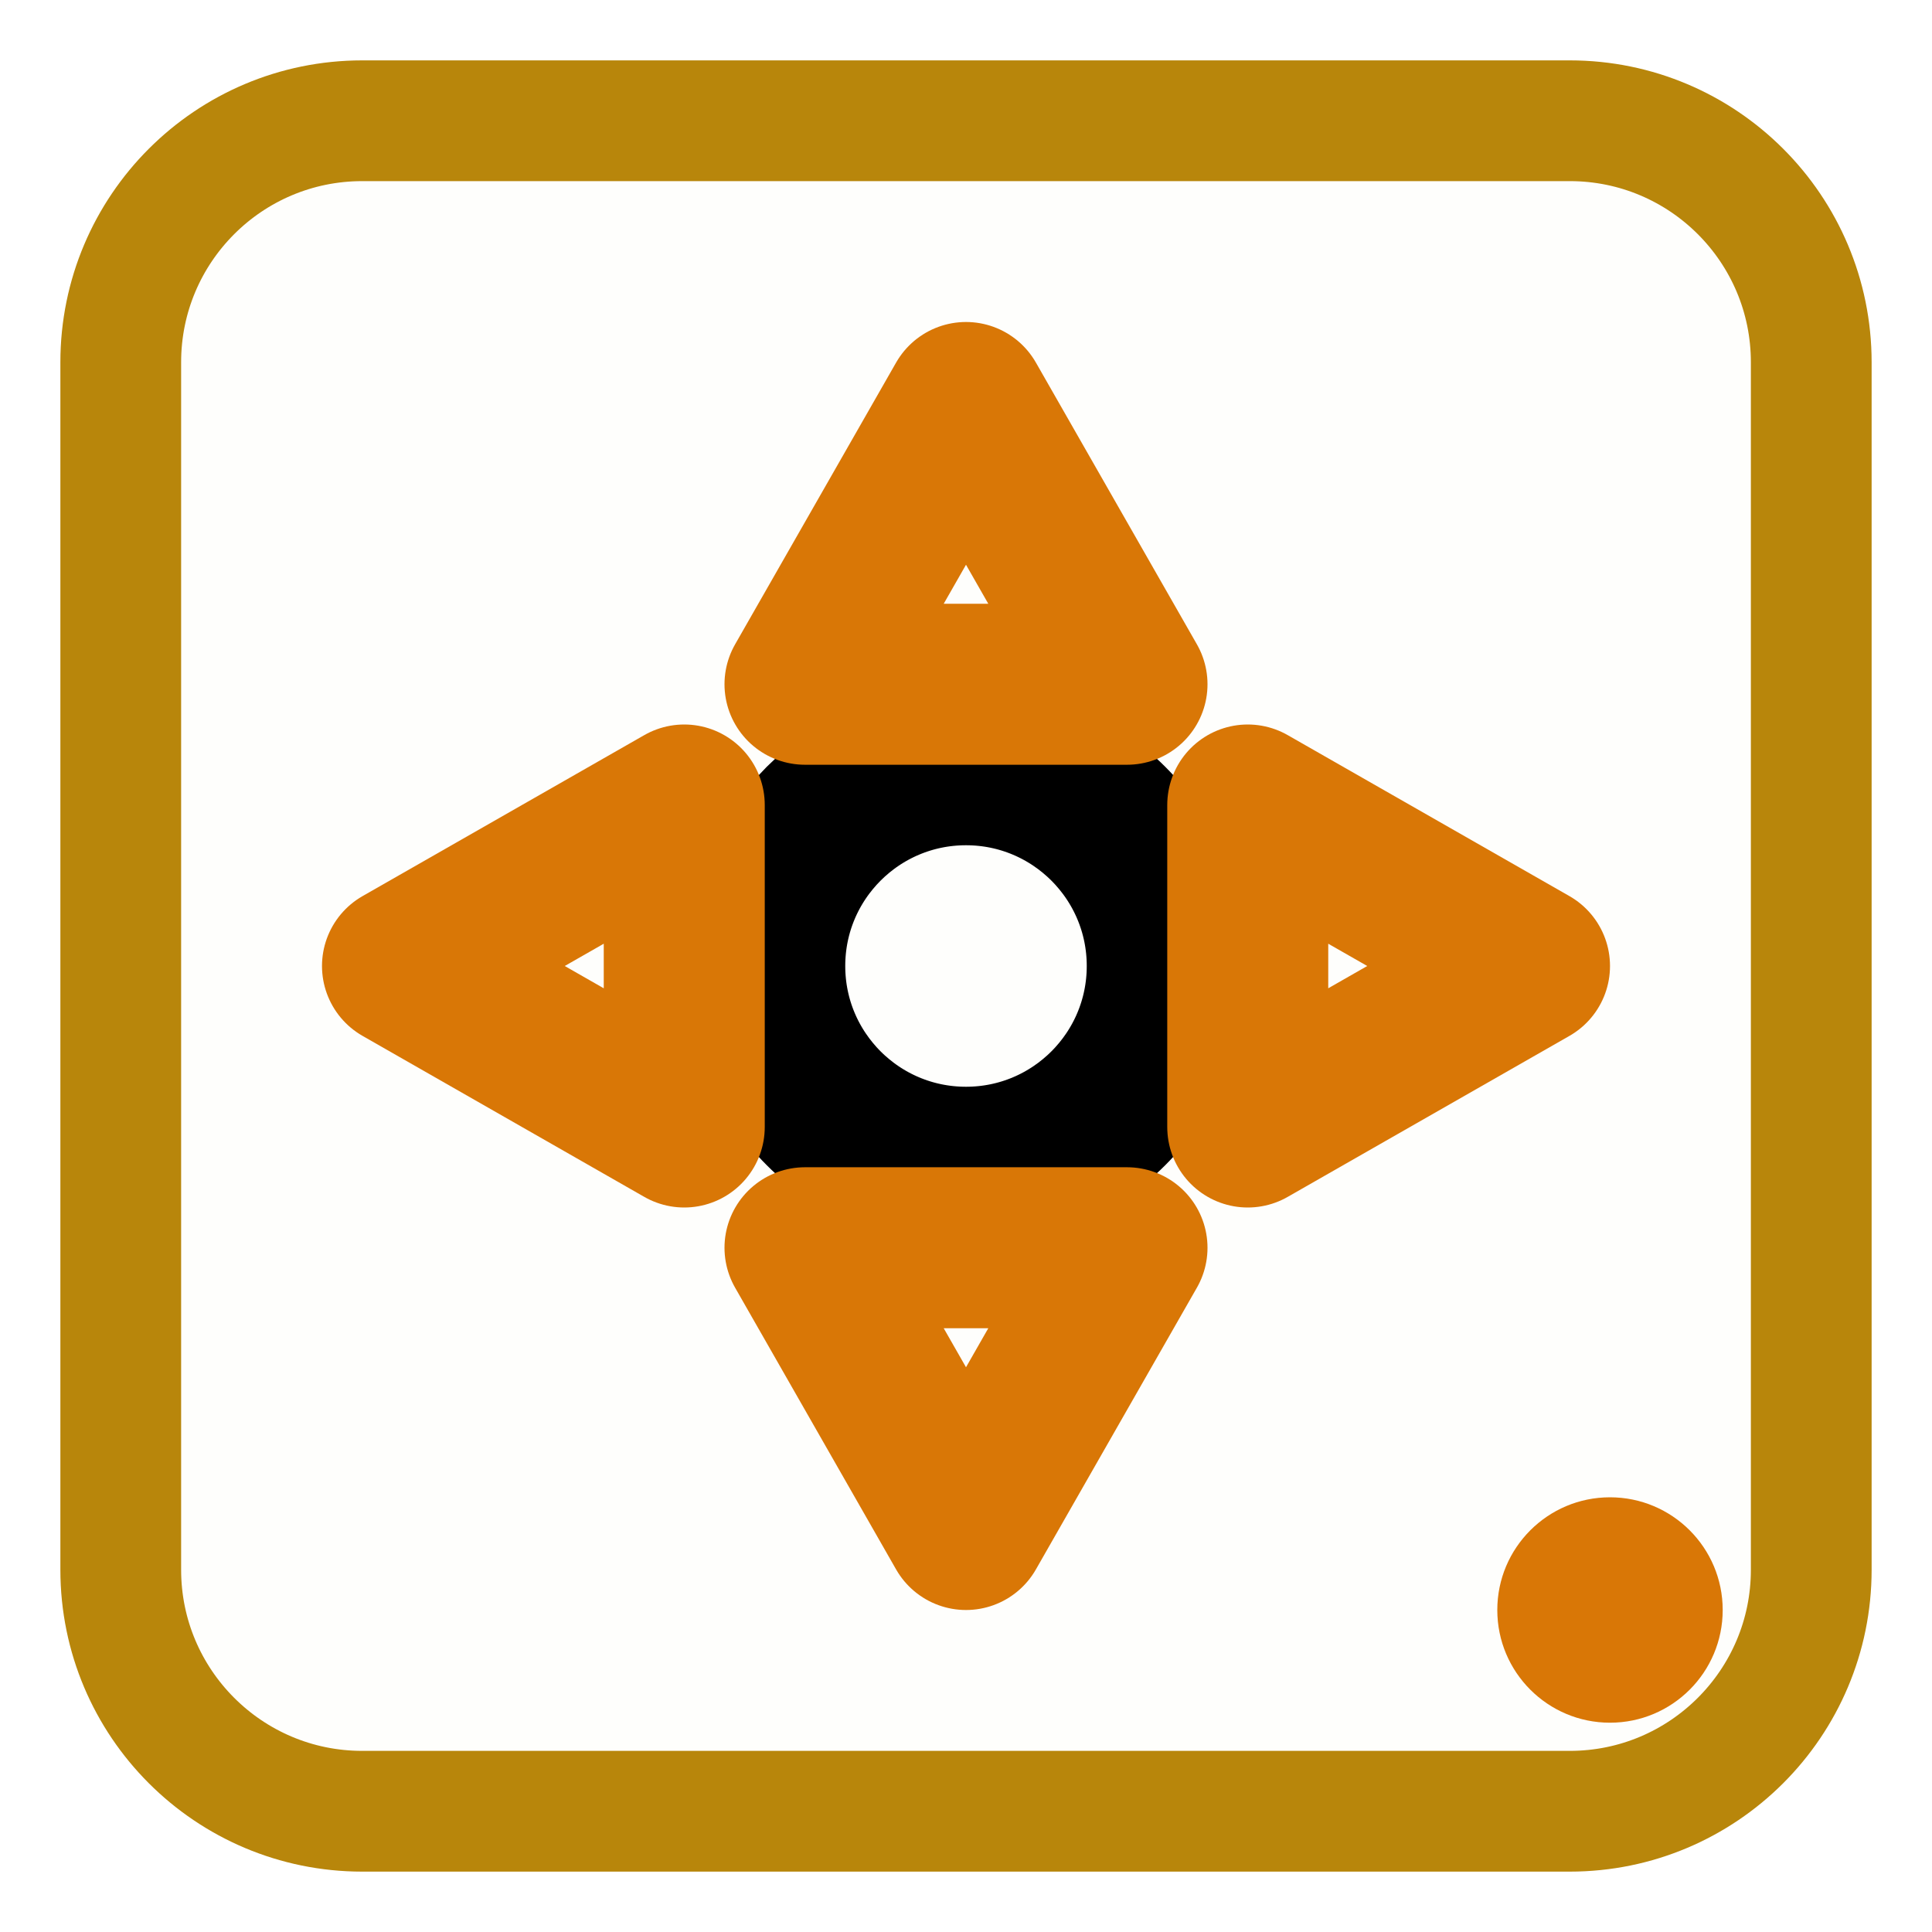
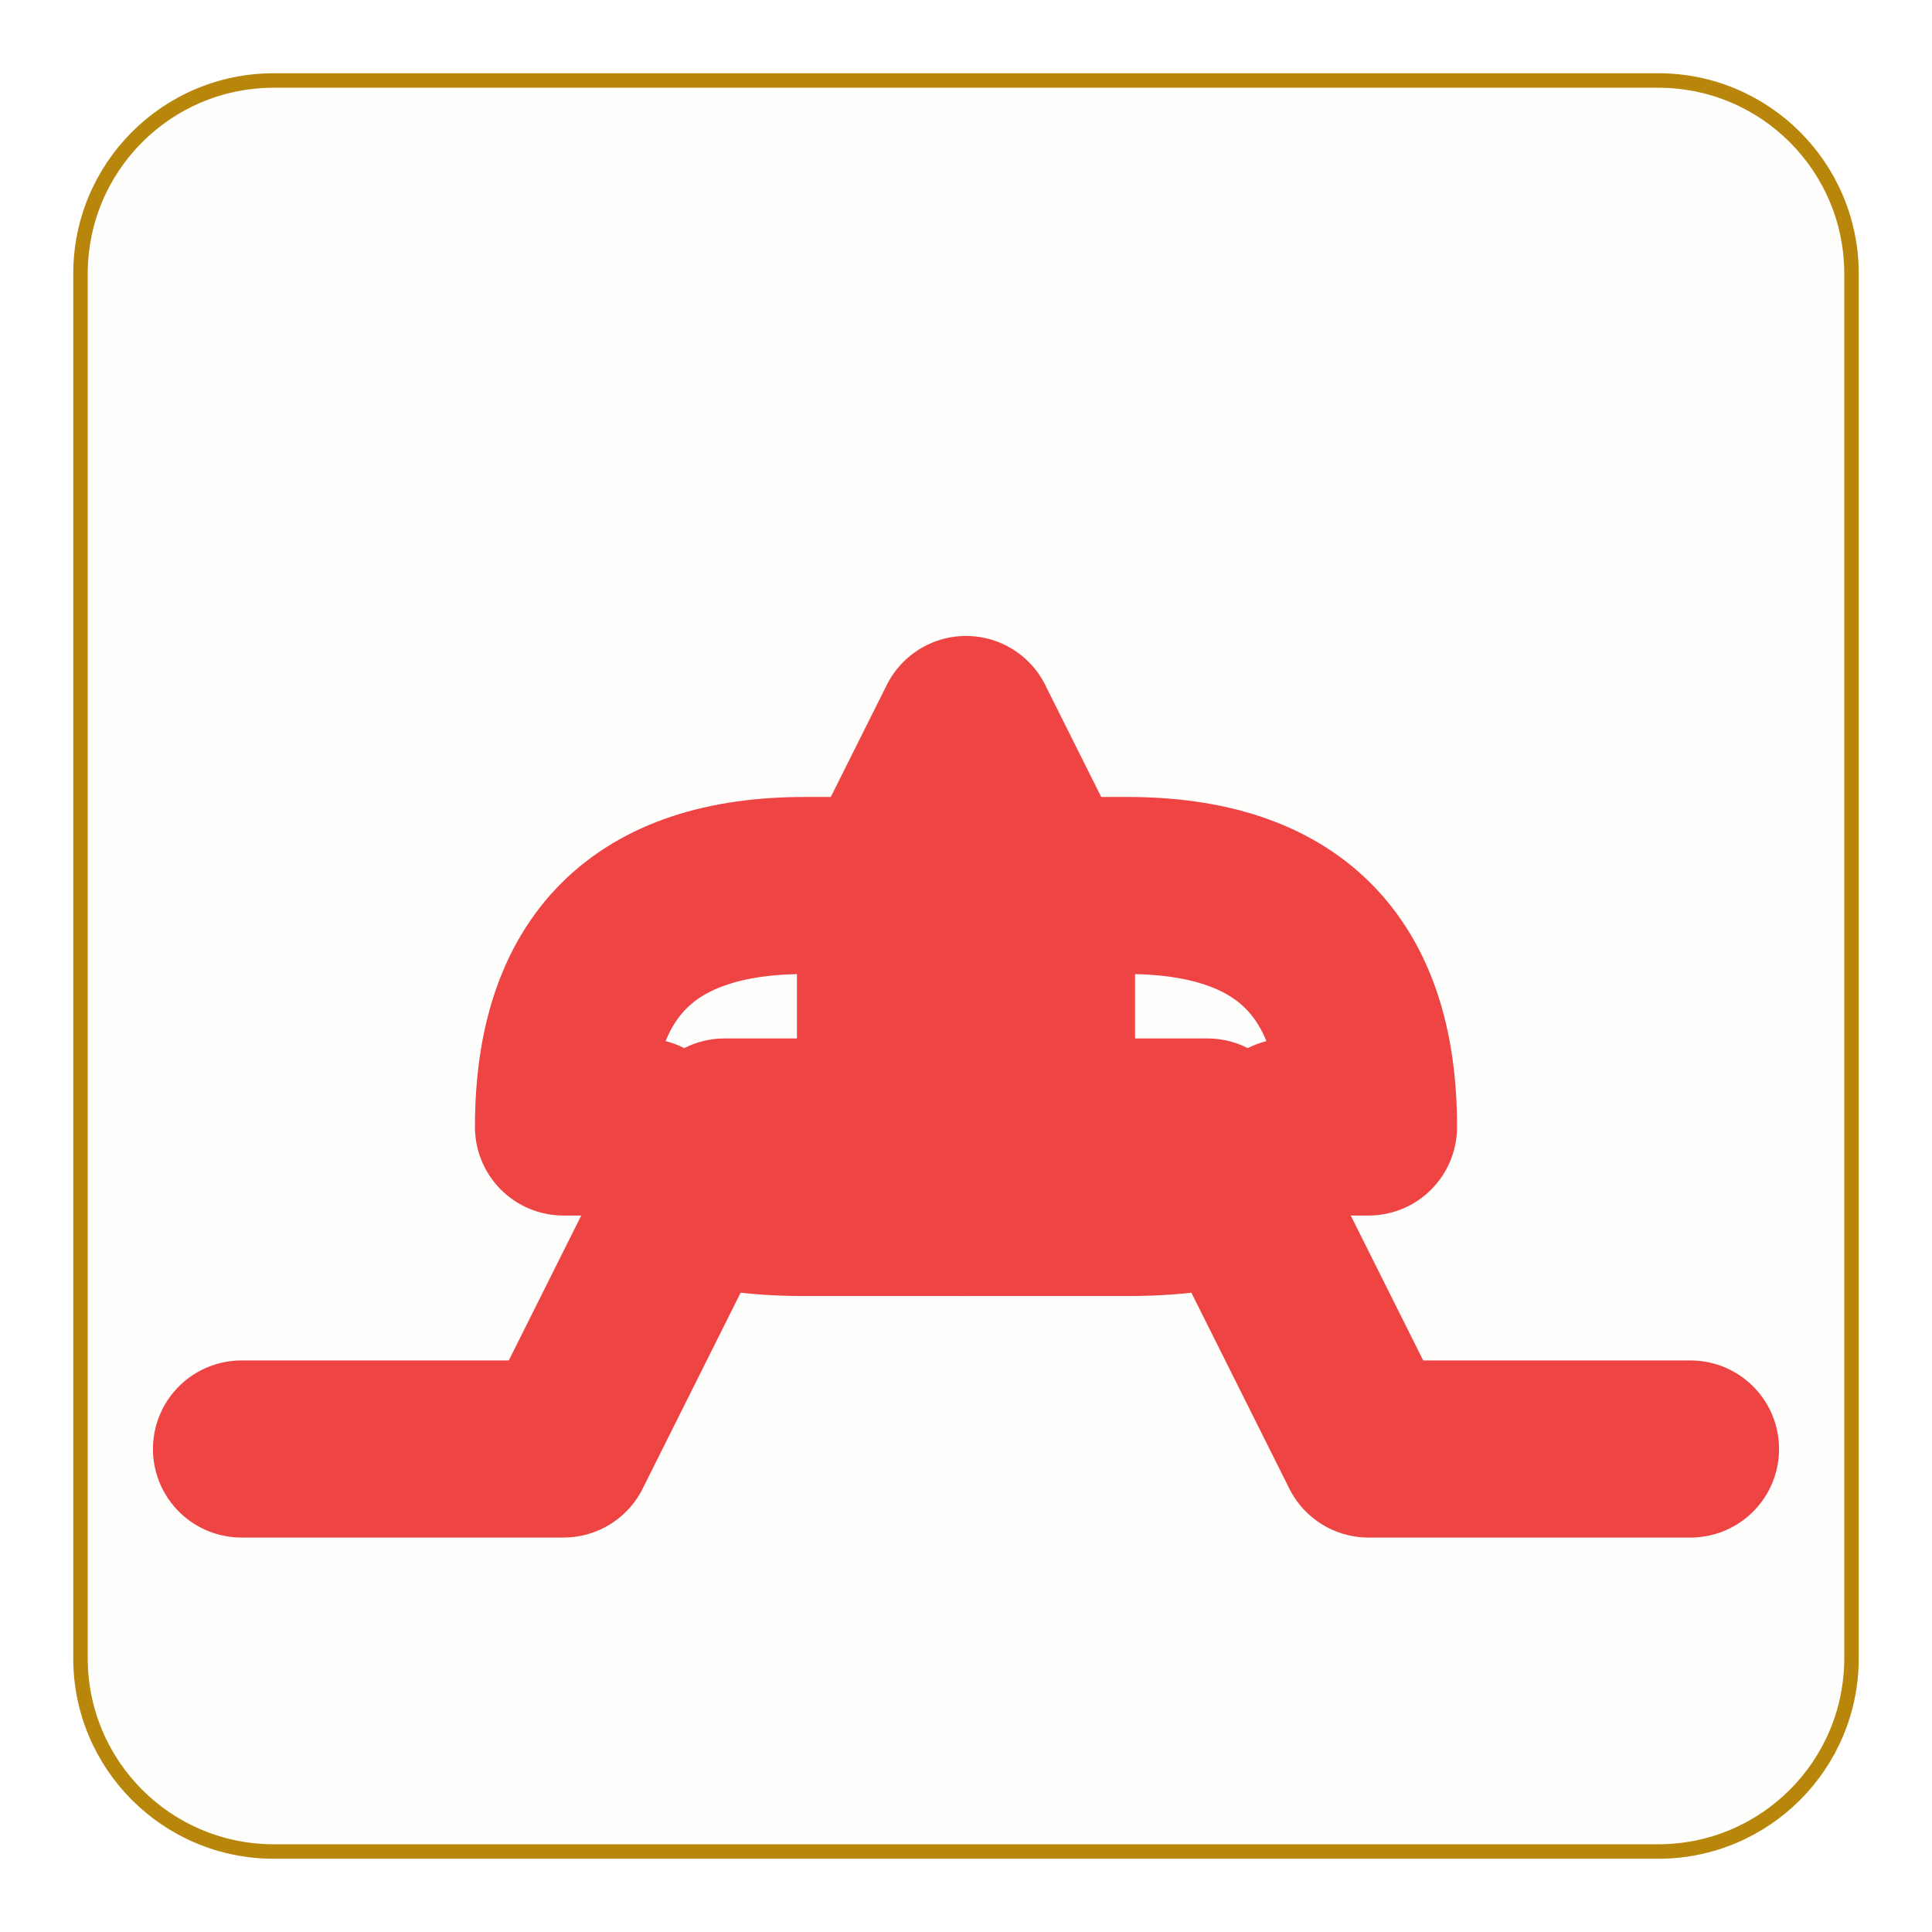
- <svg xmlns="http://www.w3.org/2000/svg" viewBox="0 0 24 24" fill="none" stroke="#1f2937" stroke-width="2" stroke-linecap="round" stroke-linejoin="round" role="img" aria-labelledby="t">
-   <rect x="1.5" y="1.5" width="21" height="21" rx="3" fill="#f5e9c8" fill-opacity="0.06" stroke="#b8860b" stroke-width="1.5" />
-   <circle cx="20" cy="20" r="1.4" fill="#d97706" stroke="none" />
-   <circle cx="12" cy="12" r="2.5" stroke="currentColor" fill="none" />
-   <path d="M12 5 L10 8.5 L14 8.5 Z" stroke="#d97706" fill="none" />
-   <path d="M19 12 L15.5 10 L15.5 14 Z" stroke="#d97706" fill="none" />
-   <path d="M12 19 L14 15.5 L10 15.5 Z" stroke="#d97706" fill="none" />
-   <path d="M5 12 L8.5 14 L8.5 10 Z" stroke="#d97706" fill="none" />
+ <svg xmlns="http://www.w3.org/2000/svg" viewBox="0 0 24 24" fill="none" role="img" aria-labelledby="t">
+   <rect x="1.0" y="1.0" width="22" height="22" rx="2.4" fill="#f5e9c8" fill-opacity="0.04" stroke="#b8860b" stroke-width="0.18" />
+   <path d="M 3 18 L 7 18 L 9 14 L 11 14" fill="none" stroke="#ef4444" stroke-width="2.2" stroke-linejoin="round" stroke-linecap="round" />
+   <path d="M 21 18 L 17 18 L 15 14 L 13 14" fill="none" stroke="#ef4444" stroke-width="2.2" stroke-linejoin="round" stroke-linecap="round" />
+   <path d="M 7 14 Q 7 11 10 11 L 12 11 Q 13 11 13 12 L 13 14 Q 13 15 12 15 L 10 15 Q 8 15 8 14 Z" fill="none" stroke="#ef4444" stroke-width="2.2" stroke-linejoin="round" />
+   <path d="M 17 14 Q 17 11 14 11 L 12 11 Q 11 11 11 12 L 11 14 Q 11 15 12 15 L 14 15 Q 16 15 16 14 Z" fill="none" stroke="#ef4444" stroke-width="2.2" stroke-linejoin="round" />
+   <path d="M 11 11 L 12 9 L 13 11" fill="none" stroke="#ef4444" stroke-width="2.2" stroke-opacity="1.0" stroke-linejoin="round" stroke-linecap="round" />
</svg>
